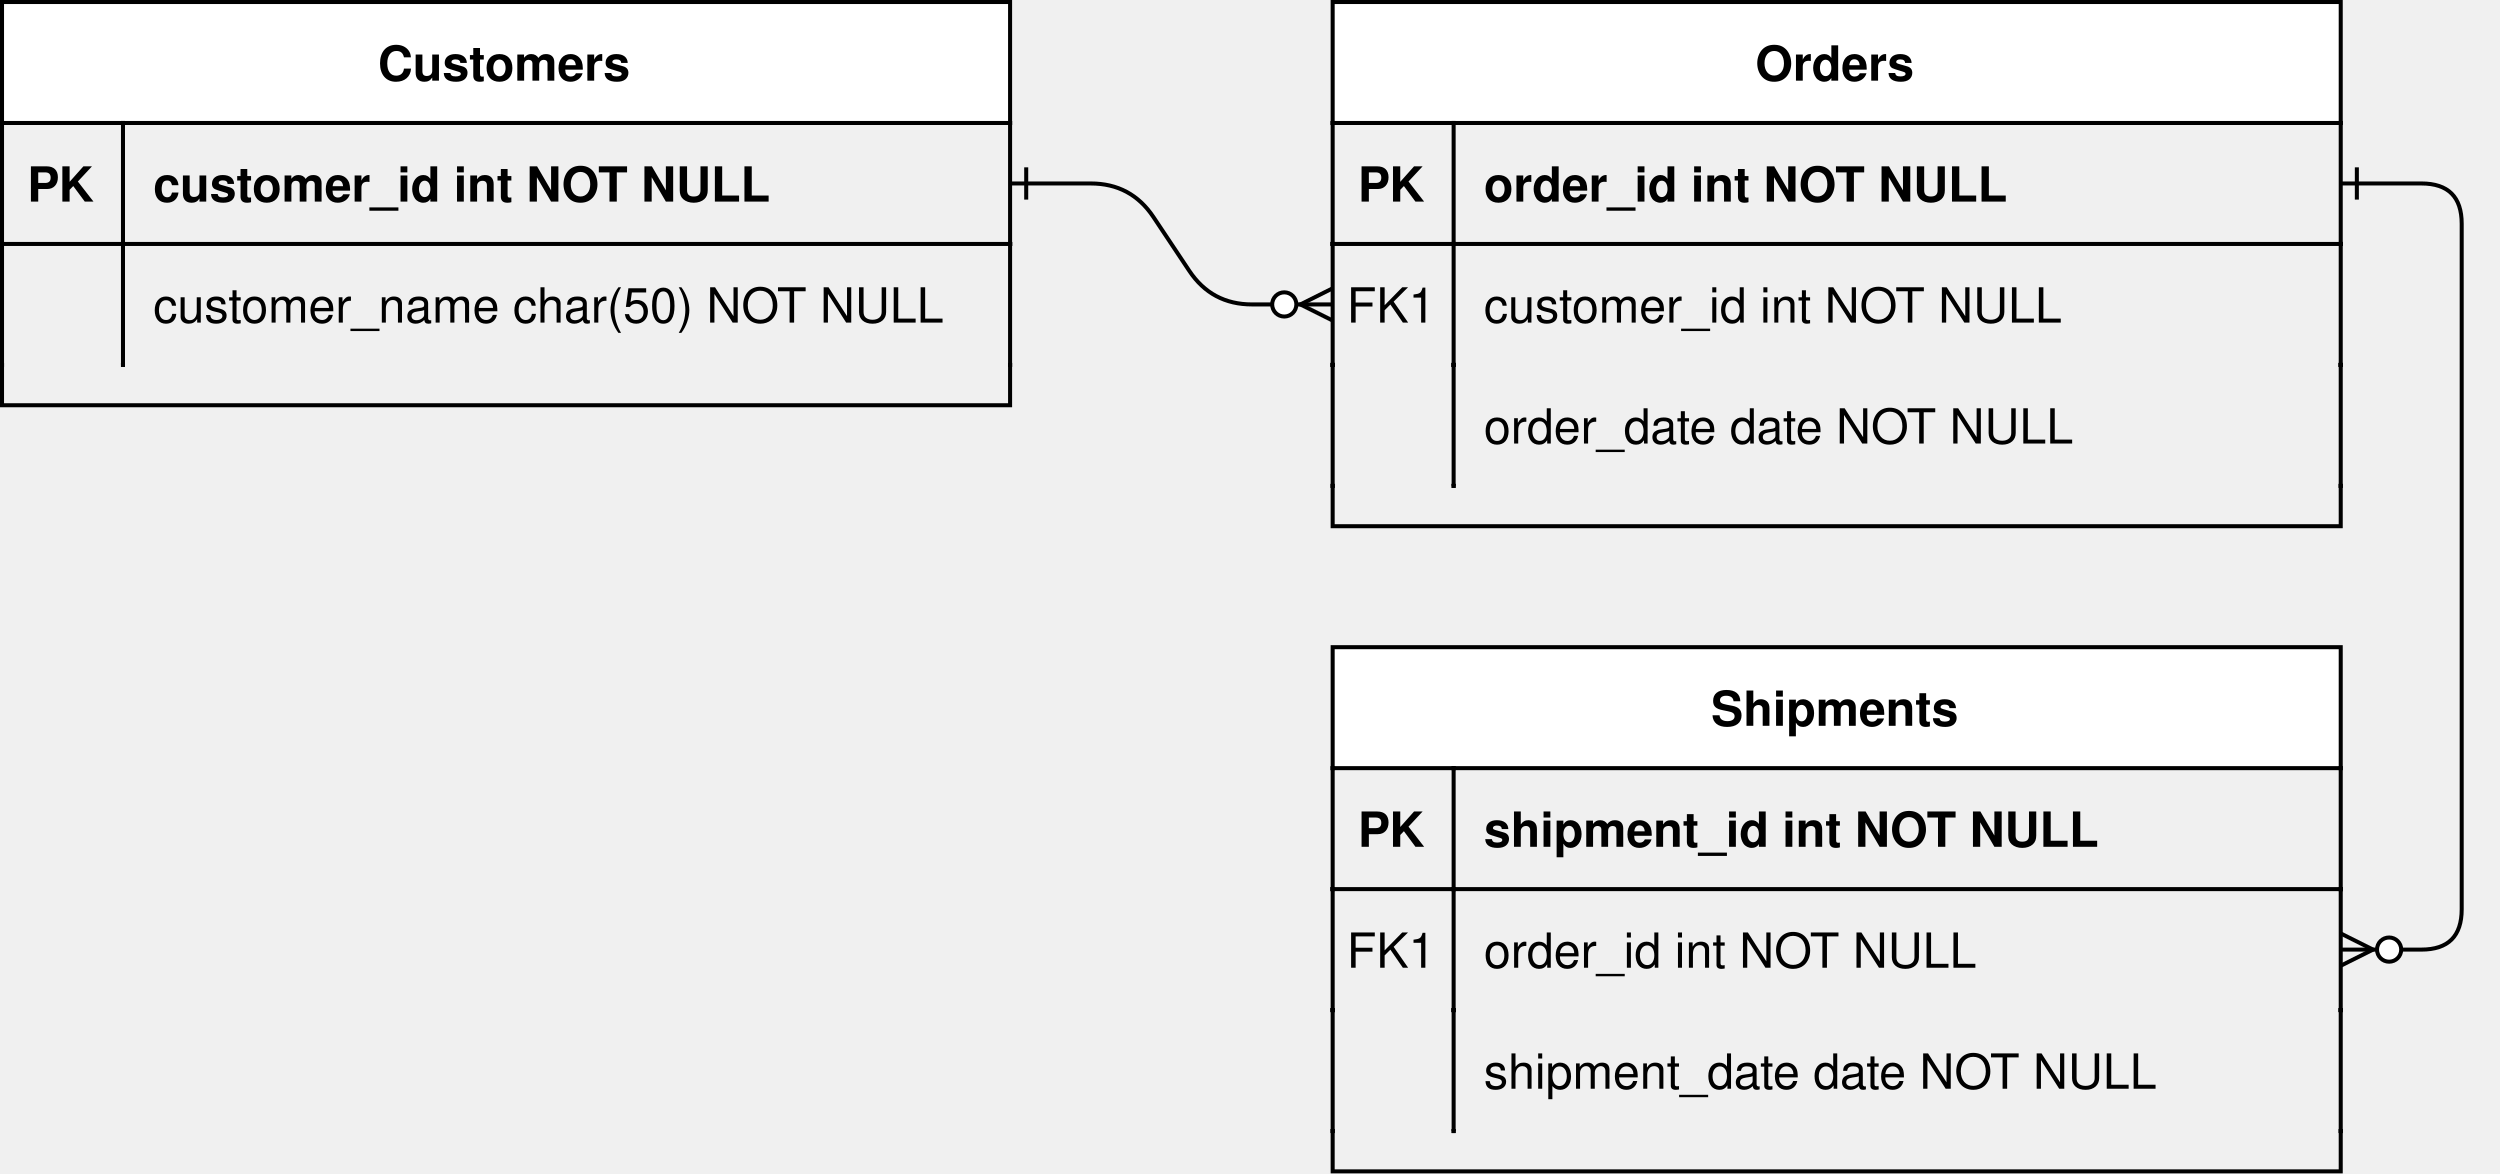
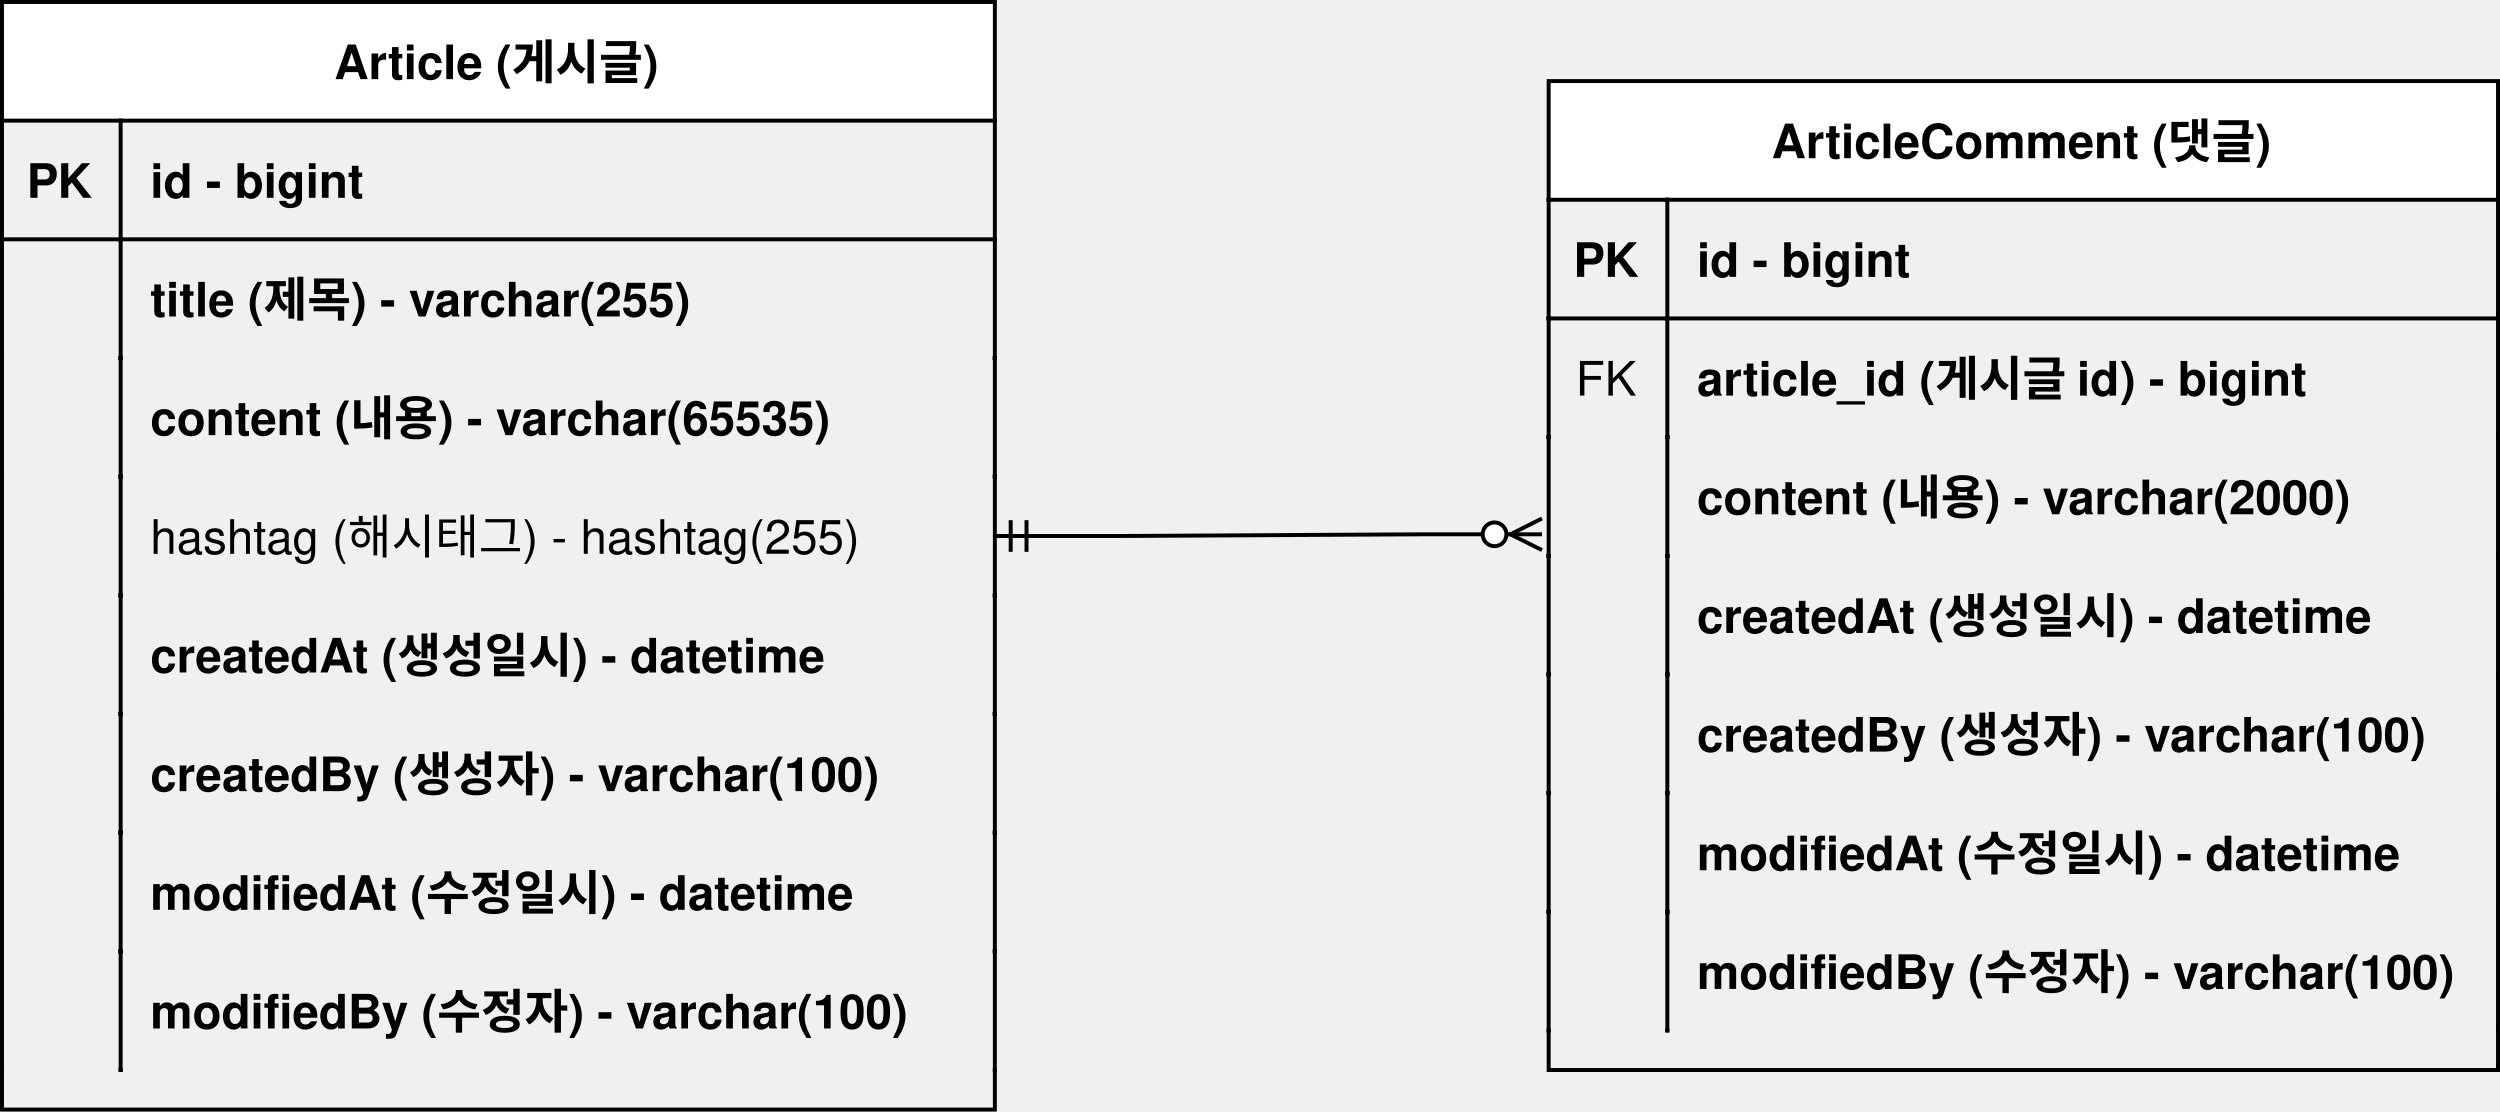
- <svg xmlns="http://www.w3.org/2000/svg" version="1.1" width="620px" height="291px" viewBox="-0.5 -0.5 620 291" content="&lt;mxfile host=&quot;app.diagrams.net&quot; modified=&quot;2022-07-12T05:02:58.111Z&quot; agent=&quot;5.0 (Macintosh; Intel Mac OS X 10_15_7) AppleWebKit/537.36 (KHTML, like Gecko) Chrome/103.0.0.0 Safari/537.36&quot; etag=&quot;s7NmW5RtBj1p_TYJFb6B&quot; version=&quot;20.0.4&quot; type=&quot;github&quot;&gt;&lt;diagram id=&quot;R2lEEEUBdFMjLlhIrx00&quot; name=&quot;Page-1&quot;&gt;7Vttb5s6GP01SHcfVoEJSfuxYckmLbmr2m77eOWCA9YIRsZ526+fDTaEOGlhd2m8JlLUwMMTg59zfGyfJpbrz9cfKcziKQlRYgE7XFvuBwsABwCXv4nIpowMbgZlIKI4lEl14AH/RDJoy+gChyhvJDJCEoazZjAgaYoC1ohBSsmqmTYjSfOuGYyQFngIYKJHv+OQxWX02rPr+CeEo1jd2bHllTlUyTKQxzAkq0YIrdmYpEw+4h2ic5iilPErU0h/IGp5o5gx0dNbC4z5ayayryJCogTBDOdXAZnzcJDzlPEMznEiyrzV0FA2xG/njizXp4Sw8mi+9lEisFIwlM80PnC1qgMV7bb4gP9+uZn8sFn6aeV+Y9NpdDd4ei9bWcJkIesra8M2quAo5PWXp/xWmG3uUQIZJumovjJEaXgr0OVJo/ufiJJHMoUp7/wwZ5Cy+hpJZfoY88dzPzgqRZ7b/FzvmnzOnCxogJ7pD+hJSkIaIfZMYl8CHjbYJiv3EZE5YnTDE1Y1xyomxdv8UkFaFGXZZCmUTIqqBqt73BFcEEsOTLcn21HDUlFSNVF2XX5qG+adhno7DfV3GypLozXED7Y6XocKFnVhFHhjlHJbMsoZGEapnt1kgnP9u5TqNxsCtveqlNIZ9YWGiOYar7iiZ+KQwaeCQQUJ5BTmChbwSYlBnHL9LVkSkCSBWY6L9DIS4yScwA1ZMNWQOhvO8BqF9+UMJnI5/ya8sVxSTMwFitXiMkxwlPLjgFNO3HFIUc6fZQJzJjMOknKJKEPrZ1mksPF2QFbDfYtlwNvHMtc+TKgGgl3hcl8WAAUU7zrDMLnnCwWYRgVmTUhEXUNKskc1+kQgE0RDdLRE5VRdFJ8PdZ8kRCCbloJQpBWd84b8xbvr21ee5fEH8Pm5U5/zl0inzCdpzijEBRyIA7VCAqwhI5m8T4Jm6jGoLKY4fiKM8Zn/EKzP0vplrCW2bktoj4ZsT0P27nMXbAnv6ywpVDvGYYjSckiKdSKs8d4D5d76VzXfBWN3ILbEw22NxxYA7mvW39PqT4QQ/sc/5APr1i5V+98vj+Lv18nEqpa6JsGjdLHMHeYZDHAaTcpP9nfw846B39o6OJ7Aa+LZP2el3L8q+zNK2T+1Ug40ZMefnS7gvtJYbAlAvzUAp5LGa63gwSLnfS7VEeyRRuOweFEX/zhYpujgzUUHj6ODN6fWQeUa/ia0ZqngTevyn0oFHd3PK1eIIWSIx+XbWchge7RMkUFH3zk/xDibF6J18To0rwNct5S343kdjr4lPqOpq8Pm2mm/OzPF7XD07fZbsjsq6ho8nekb5FwK4sXz6AqiMbOcvjc+I8nssNzsLpkntz0cfRv+V/seFVcN1kh981yZwmdle3TAyhQpBP9vd3yRQoOdD6BvxQ0cfC3rXxHVXB1U5d23VjxD96MDYsaooW5/+NLDv9gf1tZXOzp/1cM+GmQX+6PlcPz77A/wtu0PYL79AXT746V/ap6T99EBQWOmuIv3cSy9PLn3AXTvw8DB2Lb+5hsfQDc+KnVM4Vys9IMY0n88+93ZLPpNskD4af3jlvKr4PUvktzRLw==&lt;/diagram&gt;&lt;/mxfile&gt;" resource="https://app.diagrams.net/?libs=general;er#Hsolpinetree%2Fstudy-project-board%2Ffeature%252F%25238-domain%2Fdocument%2Fproject-board-erd.svg">
+ <svg xmlns="http://www.w3.org/2000/svg" version="1.1" width="632px" height="281px" viewBox="-0.5 -0.5 632 281" content="&lt;mxfile host=&quot;app.diagrams.net&quot; modified=&quot;2022-07-12T05:26:29.627Z&quot; agent=&quot;5.0 (Macintosh; Intel Mac OS X 10_15_7) AppleWebKit/537.36 (KHTML, like Gecko) Chrome/103.0.0.0 Safari/537.36&quot; etag=&quot;n5it1Goggj63SbZ_h7k4&quot; version=&quot;20.0.4&quot; type=&quot;github&quot;&gt;&lt;diagram id=&quot;R2lEEEUBdFMjLlhIrx00&quot; name=&quot;Page-1&quot;&gt;7V1tc6I6FP41mel+aIcXUfwoandnbju3t7v3ZT/dSSVi7iJxQmp1f/1NIBFtwGJR6wIzdgqHEMh5npyHHBIF9nC++kzhYnZPfBQCy/BXwB4ByzK7dp//E5Z1aum6vdQQUOzLQpnhK/6JpNGQ1mfso3inICMkZHixa5yQKEITtmODlJKX3WJTEu5edQEDpBm+TmCoW//GPpulVtcxMvsXhIOZurJpyCNzqApLQzyDPnnZMaEVuyURk7f4gOgcRihi/Mg9pD8QBc54xpho6QBYt/wzFaVvAkKCEMEFjm8mZM7Nk5gXuZ3COQ6Fm7cq8mRF/HL2GNhDSghLt+arIQoFVgqG9J5uC45u/EBFvSVOGF4v13c/DBZ9ebH/Yvf3wUPv6dqy02qWMHyWDh5Qhifc25ZxBcYD4FnAHYLxELge6A8Tiwtc45P0IVsrYLg7F2KTwSdh8mIGKZP8sQ1u4IxgEEe88fbITPbDEC5inBRPLTMc+ndwTZ6ZqkjteVO8Qv5jSh9RljPpjlcmdkXlAoiv8mbEYRjiIOLbE+4dcUWPopjfyx2MmSyh+0+6dIkoQ6stk/TnZ0TmiNE1L6KOmrIzrVUfkTx6yZhpObLa2RYrLVcWhJJqwabuDEG+IUE8BNCOBmghUrztDMPwkXdTGAUJaLuYCMf6lCy+QRogJg0LgoVLx0uUdpTE+zgMhyQkAtqIREgVS1rnePzD2zs0bhzg8BsY8n0z2+cfUZyyIYliRjlFxKUQR+oFCbQ8RhbyOiGaqtug0pti+4kwxvtdEa77mf822hJduyS49smwdTRsH347BF3CGzsNk5g3w76PorRXijgNM8RzwMxFYOP113C87otlEemURmQLAuXtsgjIyjK3HFwbDDn9I8iQR54jP9Zg3dxnBaS7GtK8vGVc878nHIgecnmwq5CblvXiBZzgKLhLz+y+4oVzEl6sinuqdWBP3c+TUtWdgyi9Jod745Thvvvh4d6thO2Zen1Z//dK+7/2wb2v4cowU0/cQzAwkgdtDwwGYND/JMP+EtLJDNIry3GKn71/keCfM3apSpo6R/7//vged3toOV0tuovbPzsBfBhdW23gz6VGaS0oDPz9Mwb+XGj1MfkFdvhS7i9mbq3Dfm6z9YG5SIik2aUrEe5dC3gdIQD9vLjfdRy7NpH/iLRpXODXkwANC/zbfDJOpgKm9dEyoOcALrD3v78/O82UAX3APoPxjMEglYER6DtSBmTCfQRcW2Xee8BzlTDI02oxICjXjQ+hUeNkoVqyoAaycDolcD5aCfSEwQV2+Pd3YbeZSqDeqG+PCCjil/QHTOWCROgfJRsdwPuOGByMgJe9j1Vi4PPTGJ6jC+TFucYHBSxqnBCYpkarVgmOpATuRyuBWS3td/FSYNb/nUB+u/Wcn9QCb71HC8agb7xOFJnGnsk59ZeBIgY1TwcaPRPopDqwmQz5cTpQLQt4+TrQaagO6Em/OfHxFO8MClzQd9WbYqcdFLyDR81Tg3ai0MnUoPPhavALzRR6Vy/uNVQN9MSfUoOtYYGuBu2woDSFGicE6rWmvuJjSObz7ekInEh27dZ7vMGd/YNHRz3373tH3MmJHZZzqtBvNTrbVxrXPV2hUNfzYkIeuCeTdQXlr7ne412INDT9l7MMr7brPY7Jiz3qbR6VJ6WqOwdR2qTeqcJ93nqP84Z7Pad3e4nhvgICDc3q5Szng+kz979JmN+30DqpWw3m6qEFVSYBH57Pq6kQtPm8UwlB3vqP8wpBzdN5VkPTeTkL/w5aAmIZzc7hFfGmccHfrrZCrA3+By77OGv0t6sN8S4++tsFb9PqHv1tfXjXTvc9Po2aJwbV1om1YnDgyo/zikG1Yd7li0G3oWKgD/Ha+b5HZVDzdKDaKrFWBw5c93FWHVAXq60O9JupAx19+kY737eKGhTwqHFq0LFaNTiRGuSu/jivGtT8G6JS8jZQDfTUXzvf97gUap4QlFgphvwAKZ9zt2K2fkQhZJhE4+xIikw6v9fkrfdmbB6CdMYfivyB+G5/vjt+/Iko+UbuYbQGclZwdmwOI//3hDZUtBj5khZohdk/qjK+/V3Ybxy5N1ptFRut1U7EPSNOujZuDKOnLOmprtlXhuzsZG/n9AdE+QNTMmN4K2YJfxTSTZpi8kwnaI/jpd+Z0sxCtXn7bejme+W3ubQx0gSr5e4d7yHsA0nmkGy6ghrcSHnrGK9ImrZUnpURVKuo09mtyFIZb1VR6gqtoreZznez30lIi2c/bmGP/wc=&lt;/diagram&gt;&lt;/mxfile&gt;" resource="https://app.diagrams.net/#Hsolpinetree%2Fstudy-project-board%2Ffeature%252F%25238-domain%2Fdocument%2Fproject-board-erd.svg">
  <defs>
-     <clipPath id="mx-clip-330-30-30-30-0">
-       <rect x="330" y="30" width="30" height="30" />
-     </clipPath>
-     <clipPath id="mx-clip-366-30-214-30-0">
-       <rect x="366" y="30" width="214" height="30" />
-     </clipPath>
-     <clipPath id="mx-clip-330-60-30-30-0">
-       <rect x="330" y="60" width="30" height="30" />
-     </clipPath>
-     <clipPath id="mx-clip-366-60-214-30-0">
-       <rect x="366" y="60" width="214" height="30" />
-     </clipPath>
-     <clipPath id="mx-clip-366-90-214-30-0">
-       <rect x="366" y="90" width="214" height="30" />
-     </clipPath>
-     <clipPath id="mx-clip-330-190-30-30-0">
-       <rect x="330" y="190" width="30" height="30" />
-     </clipPath>
-     <clipPath id="mx-clip-366-190-214-30-0">
-       <rect x="366" y="190" width="214" height="30" />
-     </clipPath>
-     <clipPath id="mx-clip-330-220-30-30-0">
-       <rect x="330" y="220" width="30" height="30" />
-     </clipPath>
-     <clipPath id="mx-clip-366-220-214-30-0">
-       <rect x="366" y="220" width="214" height="30" />
-     </clipPath>
-     <clipPath id="mx-clip-366-250-214-30-0">
-       <rect x="366" y="250" width="214" height="30" />
-     </clipPath>
    <clipPath id="mx-clip-0-30-30-30-0">
      <rect x="0" y="30" width="30" height="30" />
    </clipPath>
-     <clipPath id="mx-clip-36-30-214-30-0">
-       <rect x="36" y="30" width="214" height="30" />
+     <clipPath id="mx-clip-36-30-215-30-0">
+       <rect x="36" y="30" width="215" height="30" />
    </clipPath>
-     <clipPath id="mx-clip-36-60-214-30-0">
-       <rect x="36" y="60" width="214" height="30" />
+     <clipPath id="mx-clip-36-60-215-30-0">
+       <rect x="36" y="60" width="215" height="30" />
+     </clipPath>
+     <clipPath id="mx-clip-36-90-215-30-0">
+       <rect x="36" y="90" width="215" height="30" />
+     </clipPath>
+     <clipPath id="mx-clip-36-120-215-30-0">
+       <rect x="36" y="120" width="215" height="30" />
+     </clipPath>
+     <clipPath id="mx-clip-36-150-215-30-0">
+       <rect x="36" y="150" width="215" height="30" />
+     </clipPath>
+     <clipPath id="mx-clip-36-180-215-30-0">
+       <rect x="36" y="180" width="215" height="30" />
+     </clipPath>
+     <clipPath id="mx-clip-36-210-215-30-0">
+       <rect x="36" y="210" width="215" height="30" />
+     </clipPath>
+     <clipPath id="mx-clip-36-240-215-30-0">
+       <rect x="36" y="240" width="215" height="30" />
+     </clipPath>
+     <clipPath id="mx-clip-391-50-30-30-0">
+       <rect x="391" y="50" width="30" height="30" />
+     </clipPath>
+     <clipPath id="mx-clip-427-50-204-30-0">
+       <rect x="427" y="50" width="204" height="30" />
+     </clipPath>
+     <clipPath id="mx-clip-391-80-30-30-0">
+       <rect x="391" y="80" width="30" height="30" />
+     </clipPath>
+     <clipPath id="mx-clip-427-80-204-30-0">
+       <rect x="427" y="80" width="204" height="30" />
+     </clipPath>
+     <clipPath id="mx-clip-427-110-204-30-0">
+       <rect x="427" y="110" width="204" height="30" />
+     </clipPath>
+     <clipPath id="mx-clip-427-140-204-30-0">
+       <rect x="427" y="140" width="204" height="30" />
+     </clipPath>
+     <clipPath id="mx-clip-427-170-204-30-0">
+       <rect x="427" y="170" width="204" height="30" />
+     </clipPath>
+     <clipPath id="mx-clip-427-200-204-30-0">
+       <rect x="427" y="200" width="204" height="30" />
+     </clipPath>
+     <clipPath id="mx-clip-427-230-204-30-0">
+       <rect x="427" y="230" width="204" height="30" />
    </clipPath>
  </defs>
  <g>
-     <path d="M 250 45 L 270 45 Q 280 45 285.55 53.32 L 294.45 66.68 Q 300 75 310 75 L 330 75" fill="none" stroke="rgb(0, 0, 0)" stroke-miterlimit="10" pointer-events="stroke" />
-     <path d="M 254 41 L 254 49" fill="none" stroke="rgb(0, 0, 0)" stroke-miterlimit="10" pointer-events="all" />
-     <ellipse cx="318" cy="75" rx="3" ry="3" fill="#ffffff" stroke="rgb(0, 0, 0)" pointer-events="all" />
-     <path d="M 330 71 L 322 75 L 330 79" fill="none" stroke="rgb(0, 0, 0)" stroke-miterlimit="10" pointer-events="all" />
-     <path d="M 580 45 L 600 45 Q 610 45 610 55 L 610 225 Q 610 235 600 235 L 580 235" fill="none" stroke="rgb(0, 0, 0)" stroke-miterlimit="10" pointer-events="stroke" />
-     <path d="M 584 41 L 584 49" fill="none" stroke="rgb(0, 0, 0)" stroke-miterlimit="10" pointer-events="all" />
-     <ellipse cx="592" cy="235" rx="3" ry="3" fill="#ffffff" stroke="rgb(0, 0, 0)" pointer-events="all" />
-     <path d="M 580 239 L 588 235 L 580 231" fill="none" stroke="rgb(0, 0, 0)" stroke-miterlimit="10" pointer-events="all" />
-     <path d="M 330 30 L 330 0 L 580 0 L 580 30" fill="rgb(255, 255, 255)" stroke="rgb(0, 0, 0)" stroke-miterlimit="10" pointer-events="all" />
-     <path d="M 330 30 L 330 130 L 580 130 L 580 30" fill="none" stroke="rgb(0, 0, 0)" stroke-miterlimit="10" pointer-events="none" />
-     <path d="M 330 30 L 580 30" fill="none" stroke="rgb(0, 0, 0)" stroke-miterlimit="10" pointer-events="none" />
-     <path d="M 360 30 L 360 60 L 360 90 L 360 120" fill="none" stroke="rgb(0, 0, 0)" stroke-miterlimit="10" pointer-events="none" />
+     <path d="M 0 30 L 0 0 L 251 0 L 251 30" fill="rgb(255, 255, 255)" stroke="rgb(0, 0, 0)" stroke-miterlimit="10" pointer-events="all" />
+     <path d="M 0 30 L 0 280 L 251 280 L 251 30" fill="none" stroke="rgb(0, 0, 0)" stroke-miterlimit="10" pointer-events="none" />
+     <path d="M 0 30 L 251 30" fill="none" stroke="rgb(0, 0, 0)" stroke-miterlimit="10" pointer-events="none" />
+     <path d="M 30 30 L 30 60 L 30 90 L 30 120 L 30 150 L 30 180 L 30 210 L 30 240 L 30 270" fill="none" stroke="rgb(0, 0, 0)" stroke-miterlimit="10" pointer-events="none" />
    <g fill="rgb(0, 0, 0)" font-family="Helvetica" font-weight="bold" pointer-events="none" text-anchor="middle" font-size="12px">
-       <text x="454.5" y="19.5">Orders</text>
+       <text x="125" y="19.5">Article (게시글)</text>
    </g>
-     <path d="M 330 30 M 580 30 M 580 60 L 330 60" fill="none" stroke="rgb(0, 0, 0)" stroke-linecap="square" stroke-miterlimit="10" pointer-events="none" />
-     <path d="M 330 30 M 360 30 M 360 60 M 330 60" fill="none" stroke="rgb(0, 0, 0)" stroke-linecap="square" stroke-miterlimit="10" pointer-events="none" />
-     <g fill="rgb(0, 0, 0)" font-family="Helvetica" font-weight="bold" pointer-events="none" clip-path="url(#mx-clip-330-30-30-30-0)" text-anchor="middle" font-size="12px">
-       <text x="344.5" y="49.5">PK</text>
-     </g>
-     <path d="M 360 30 M 580 30 M 580 60 M 360 60" fill="none" stroke="rgb(0, 0, 0)" stroke-linecap="square" stroke-miterlimit="10" pointer-events="none" />
-     <g fill="rgb(0, 0, 0)" font-family="Helvetica" font-weight="bold" text-decoration="underline" pointer-events="none" clip-path="url(#mx-clip-366-30-214-30-0)" font-size="12px">
-       <text x="367.5" y="49.5">order_id int NOT NULL </text>
-     </g>
-     <path d="M 330 60 M 580 60 M 580 90 M 330 90" fill="none" stroke="rgb(0, 0, 0)" stroke-linecap="square" stroke-miterlimit="10" pointer-events="none" />
-     <path d="M 330 60 M 360 60 M 360 90 M 330 90" fill="none" stroke="rgb(0, 0, 0)" stroke-linecap="square" stroke-miterlimit="10" pointer-events="none" />
-     <g fill="rgb(0, 0, 0)" font-family="Helvetica" pointer-events="none" clip-path="url(#mx-clip-330-60-30-30-0)" text-anchor="middle" font-size="12px">
-       <text x="344.5" y="79.5">FK1</text>
-     </g>
-     <path d="M 360 60 M 580 60 M 580 90 M 360 90" fill="none" stroke="rgb(0, 0, 0)" stroke-linecap="square" stroke-miterlimit="10" pointer-events="none" />
-     <g fill="rgb(0, 0, 0)" font-family="Helvetica" pointer-events="none" clip-path="url(#mx-clip-366-60-214-30-0)" font-size="12px">
-       <text x="367.5" y="79.5">customer_id int NOT NULL</text>
-     </g>
-     <path d="M 330 90 M 580 90 M 580 120 M 330 120" fill="none" stroke="rgb(0, 0, 0)" stroke-linecap="square" stroke-miterlimit="10" pointer-events="none" />
-     <path d="M 330 90 M 360 90 M 360 120 M 330 120" fill="none" stroke="rgb(0, 0, 0)" stroke-linecap="square" stroke-miterlimit="10" pointer-events="none" />
-     <path d="M 360 90 M 580 90 M 580 120 M 360 120" fill="none" stroke="rgb(0, 0, 0)" stroke-linecap="square" stroke-miterlimit="10" pointer-events="none" />
-     <g fill="rgb(0, 0, 0)" font-family="Helvetica" pointer-events="none" clip-path="url(#mx-clip-366-90-214-30-0)" font-size="12px">
-       <text x="367.5" y="109.5">order_date date NOT NULL</text>
-     </g>
-     <path d="M 330 190 L 330 160 L 580 160 L 580 190" fill="rgb(255, 255, 255)" stroke="rgb(0, 0, 0)" stroke-miterlimit="10" pointer-events="none" />
-     <path d="M 330 190 L 330 290 L 580 290 L 580 190" fill="none" stroke="rgb(0, 0, 0)" stroke-miterlimit="10" pointer-events="none" />
-     <path d="M 330 190 L 580 190" fill="none" stroke="rgb(0, 0, 0)" stroke-miterlimit="10" pointer-events="none" />
-     <path d="M 360 190 L 360 220 L 360 250 L 360 280" fill="none" stroke="rgb(0, 0, 0)" stroke-miterlimit="10" pointer-events="none" />
-     <g fill="rgb(0, 0, 0)" font-family="Helvetica" font-weight="bold" pointer-events="none" text-anchor="middle" font-size="12px">
-       <text x="454.5" y="179.5">Shipments</text>
-     </g>
-     <path d="M 330 190 M 580 190 M 580 220 L 330 220" fill="none" stroke="rgb(0, 0, 0)" stroke-linecap="square" stroke-miterlimit="10" pointer-events="none" />
-     <path d="M 330 190 M 360 190 M 360 220 M 330 220" fill="none" stroke="rgb(0, 0, 0)" stroke-linecap="square" stroke-miterlimit="10" pointer-events="none" />
-     <g fill="rgb(0, 0, 0)" font-family="Helvetica" font-weight="bold" pointer-events="none" clip-path="url(#mx-clip-330-190-30-30-0)" text-anchor="middle" font-size="12px">
-       <text x="344.5" y="209.5">PK</text>
-     </g>
-     <path d="M 360 190 M 580 190 M 580 220 M 360 220" fill="none" stroke="rgb(0, 0, 0)" stroke-linecap="square" stroke-miterlimit="10" pointer-events="none" />
-     <g fill="rgb(0, 0, 0)" font-family="Helvetica" font-weight="bold" text-decoration="underline" pointer-events="none" clip-path="url(#mx-clip-366-190-214-30-0)" font-size="12px">
-       <text x="367.5" y="209.5">shipment_id int NOT NULL </text>
-     </g>
-     <path d="M 330 220 M 580 220 M 580 250 M 330 250" fill="none" stroke="rgb(0, 0, 0)" stroke-linecap="square" stroke-miterlimit="10" pointer-events="none" />
-     <path d="M 330 220 M 360 220 M 360 250 M 330 250" fill="none" stroke="rgb(0, 0, 0)" stroke-linecap="square" stroke-miterlimit="10" pointer-events="none" />
-     <g fill="rgb(0, 0, 0)" font-family="Helvetica" pointer-events="none" clip-path="url(#mx-clip-330-220-30-30-0)" text-anchor="middle" font-size="12px">
-       <text x="344.5" y="239.5">FK1</text>
-     </g>
-     <path d="M 360 220 M 580 220 M 580 250 M 360 250" fill="none" stroke="rgb(0, 0, 0)" stroke-linecap="square" stroke-miterlimit="10" pointer-events="none" />
-     <g fill="rgb(0, 0, 0)" font-family="Helvetica" pointer-events="none" clip-path="url(#mx-clip-366-220-214-30-0)" font-size="12px">
-       <text x="367.5" y="239.5">order_id int NOT NULL</text>
-     </g>
-     <path d="M 330 250 M 580 250 M 580 280 M 330 280" fill="none" stroke="rgb(0, 0, 0)" stroke-linecap="square" stroke-miterlimit="10" pointer-events="none" />
-     <path d="M 330 250 M 360 250 M 360 280 M 330 280" fill="none" stroke="rgb(0, 0, 0)" stroke-linecap="square" stroke-miterlimit="10" pointer-events="none" />
-     <path d="M 360 250 M 580 250 M 580 280 M 360 280" fill="none" stroke="rgb(0, 0, 0)" stroke-linecap="square" stroke-miterlimit="10" pointer-events="none" />
-     <g fill="rgb(0, 0, 0)" font-family="Helvetica" pointer-events="none" clip-path="url(#mx-clip-366-250-214-30-0)" font-size="12px">
-       <text x="367.5" y="269.5">shipment_date date NOT NULL</text>
-     </g>
-     <path d="M 0 30 L 0 0 L 250 0 L 250 30" fill="rgb(255, 255, 255)" stroke="rgb(0, 0, 0)" stroke-miterlimit="10" pointer-events="none" />
-     <path d="M 0 30 L 0 100 L 250 100 L 250 30" fill="none" stroke="rgb(0, 0, 0)" stroke-miterlimit="10" pointer-events="none" />
-     <path d="M 0 30 L 250 30" fill="none" stroke="rgb(0, 0, 0)" stroke-miterlimit="10" pointer-events="none" />
-     <path d="M 30 30 L 30 60 L 30 90" fill="none" stroke="rgb(0, 0, 0)" stroke-miterlimit="10" pointer-events="none" />
-     <g fill="rgb(0, 0, 0)" font-family="Helvetica" font-weight="bold" pointer-events="none" text-anchor="middle" font-size="12px">
-       <text x="124.5" y="19.5">Customers</text>
-     </g>
-     <path d="M 0 30 M 250 30 M 250 60 L 0 60" fill="none" stroke="rgb(0, 0, 0)" stroke-linecap="square" stroke-miterlimit="10" pointer-events="none" />
+     <path d="M 0 30 M 251 30 M 251 60 L 0 60" fill="none" stroke="rgb(0, 0, 0)" stroke-linecap="square" stroke-miterlimit="10" pointer-events="none" />
    <path d="M 0 30 M 30 30 M 30 60 M 0 60" fill="none" stroke="rgb(0, 0, 0)" stroke-linecap="square" stroke-miterlimit="10" pointer-events="none" />
    <g fill="rgb(0, 0, 0)" font-family="Helvetica" font-weight="bold" pointer-events="none" clip-path="url(#mx-clip-0-30-30-30-0)" text-anchor="middle" font-size="12px">
      <text x="14.5" y="49.5">PK</text>
    </g>
-     <path d="M 30 30 M 250 30 M 250 60 M 30 60" fill="none" stroke="rgb(0, 0, 0)" stroke-linecap="square" stroke-miterlimit="10" pointer-events="none" />
-     <g fill="rgb(0, 0, 0)" font-family="Helvetica" font-weight="bold" text-decoration="underline" pointer-events="none" clip-path="url(#mx-clip-36-30-214-30-0)" font-size="12px">
-       <text x="37.5" y="49.5">customer_id int NOT NULL </text>
+     <path d="M 30 30 M 251 30 M 251 60 M 30 60" fill="none" stroke="rgb(0, 0, 0)" stroke-linecap="square" stroke-miterlimit="10" pointer-events="none" />
+     <g fill="rgb(0, 0, 0)" font-family="Helvetica" font-weight="bold" text-decoration="underline" pointer-events="none" clip-path="url(#mx-clip-36-30-215-30-0)" font-size="12px">
+       <text x="37.5" y="49.5">id - bigint</text>
    </g>
-     <path d="M 0 60 M 250 60 M 250 90 M 0 90" fill="none" stroke="rgb(0, 0, 0)" stroke-linecap="square" stroke-miterlimit="10" pointer-events="none" />
+     <path d="M 0 60 M 251 60 M 251 90 M 0 90" fill="none" stroke="rgb(0, 0, 0)" stroke-linecap="square" stroke-miterlimit="10" pointer-events="none" />
    <path d="M 0 60 M 30 60 M 30 90 M 0 90" fill="none" stroke="rgb(0, 0, 0)" stroke-linecap="square" stroke-miterlimit="10" pointer-events="none" />
-     <path d="M 30 60 M 250 60 M 250 90 M 30 90" fill="none" stroke="rgb(0, 0, 0)" stroke-linecap="square" stroke-miterlimit="10" pointer-events="none" />
-     <g fill="rgb(0, 0, 0)" font-family="Helvetica" pointer-events="none" clip-path="url(#mx-clip-36-60-214-30-0)" font-size="12px">
-       <text x="37.5" y="79.5">customer_name char(50) NOT NULL</text>
+     <path d="M 30 60 M 251 60 M 251 90 M 30 90" fill="none" stroke="rgb(0, 0, 0)" stroke-linecap="square" stroke-miterlimit="10" pointer-events="none" />
+     <g fill="rgb(0, 0, 0)" font-family="Helvetica" font-weight="bold" pointer-events="none" clip-path="url(#mx-clip-36-60-215-30-0)" font-size="12px">
+       <text x="37.5" y="79.5">title (제목) - varchar(255)</text>
    </g>
+     <path d="M 0 90 M 251 90 M 251 120 M 0 120" fill="none" stroke="rgb(0, 0, 0)" stroke-linecap="square" stroke-miterlimit="10" pointer-events="none" />
+     <path d="M 0 90 M 30 90 M 30 120 M 0 120" fill="none" stroke="rgb(0, 0, 0)" stroke-linecap="square" stroke-miterlimit="10" pointer-events="none" />
+     <path d="M 30 90 M 251 90 M 251 120 M 30 120" fill="none" stroke="rgb(0, 0, 0)" stroke-linecap="square" stroke-miterlimit="10" pointer-events="none" />
+     <g fill="rgb(0, 0, 0)" font-family="Helvetica" font-weight="bold" pointer-events="none" clip-path="url(#mx-clip-36-90-215-30-0)" font-size="12px">
+       <text x="37.5" y="109.5">content (내용) - varchar(65535)</text>
+     </g>
+     <path d="M 0 120 M 251 120 M 251 150 M 0 150" fill="none" stroke="rgb(0, 0, 0)" stroke-linecap="square" stroke-miterlimit="10" pointer-events="none" />
+     <path d="M 0 120 M 30 120 M 30 150 M 0 150" fill="none" stroke="rgb(0, 0, 0)" stroke-linecap="square" stroke-miterlimit="10" pointer-events="none" />
+     <path d="M 30 120 M 251 120 M 251 150 M 30 150" fill="none" stroke="rgb(0, 0, 0)" stroke-linecap="square" stroke-miterlimit="10" pointer-events="none" />
+     <g fill="rgb(0, 0, 0)" font-family="Helvetica" pointer-events="none" clip-path="url(#mx-clip-36-120-215-30-0)" font-size="12px">
+       <text x="37.5" y="139.5">hashtag (해시태그) - hashtag(255)</text>
+     </g>
+     <path d="M 0 150 M 251 150 M 251 180 M 0 180" fill="none" stroke="rgb(0, 0, 0)" stroke-linecap="square" stroke-miterlimit="10" pointer-events="none" />
+     <path d="M 0 150 M 30 150 M 30 180 M 0 180" fill="none" stroke="rgb(0, 0, 0)" stroke-linecap="square" stroke-miterlimit="10" pointer-events="none" />
+     <path d="M 30 150 M 251 150 M 251 180 M 30 180" fill="none" stroke="rgb(0, 0, 0)" stroke-linecap="square" stroke-miterlimit="10" pointer-events="none" />
+     <g fill="rgb(0, 0, 0)" font-family="Helvetica" font-weight="bold" pointer-events="none" clip-path="url(#mx-clip-36-150-215-30-0)" font-size="12px">
+       <text x="37.5" y="169.5">createdAt (생성일시) - datetime</text>
+     </g>
+     <path d="M 0 180 M 251 180 M 251 210 M 0 210" fill="none" stroke="rgb(0, 0, 0)" stroke-linecap="square" stroke-miterlimit="10" pointer-events="none" />
+     <path d="M 0 180 M 30 180 M 30 210 M 0 210" fill="none" stroke="rgb(0, 0, 0)" stroke-linecap="square" stroke-miterlimit="10" pointer-events="none" />
+     <path d="M 30 180 M 251 180 M 251 210 M 30 210" fill="none" stroke="rgb(0, 0, 0)" stroke-linecap="square" stroke-miterlimit="10" pointer-events="none" />
+     <g fill="rgb(0, 0, 0)" font-family="Helvetica" font-weight="bold" pointer-events="none" clip-path="url(#mx-clip-36-180-215-30-0)" font-size="12px">
+       <text x="37.5" y="199.5">createdBy (생성자) - varchar(100)</text>
+     </g>
+     <path d="M 0 210 M 251 210 M 251 240 M 0 240" fill="none" stroke="rgb(0, 0, 0)" stroke-linecap="square" stroke-miterlimit="10" pointer-events="none" />
+     <path d="M 0 210 M 30 210 M 30 240 M 0 240" fill="none" stroke="rgb(0, 0, 0)" stroke-linecap="square" stroke-miterlimit="10" pointer-events="none" />
+     <path d="M 30 210 M 251 210 M 251 240 M 30 240" fill="none" stroke="rgb(0, 0, 0)" stroke-linecap="square" stroke-miterlimit="10" pointer-events="none" />
+     <g fill="rgb(0, 0, 0)" font-family="Helvetica" font-weight="bold" pointer-events="none" clip-path="url(#mx-clip-36-210-215-30-0)" font-size="12px">
+       <text x="37.5" y="229.5">modifiedAt (수정일시) - datetime</text>
+     </g>
+     <path d="M 0 240 M 251 240 M 251 270 M 0 270" fill="none" stroke="rgb(0, 0, 0)" stroke-linecap="square" stroke-miterlimit="10" pointer-events="none" />
+     <path d="M 0 240 M 30 240 M 30 270 M 0 270" fill="none" stroke="rgb(0, 0, 0)" stroke-linecap="square" stroke-miterlimit="10" pointer-events="none" />
+     <path d="M 30 240 M 251 240 M 251 270 M 30 270" fill="none" stroke="rgb(0, 0, 0)" stroke-linecap="square" stroke-miterlimit="10" pointer-events="none" />
+     <g fill="rgb(0, 0, 0)" font-family="Helvetica" font-weight="bold" pointer-events="none" clip-path="url(#mx-clip-36-240-215-30-0)" font-size="12px">
+       <text x="37.5" y="259.5">modifiedBy (수정자) - varchar(100)</text>
+     </g>
+     <path d="M 391 50 L 391 20 L 631 20 L 631 50" fill="rgb(255, 255, 255)" stroke="rgb(0, 0, 0)" stroke-miterlimit="10" pointer-events="none" />
+     <path d="M 391 50 L 391 270 L 631 270 L 631 50" fill="none" stroke="rgb(0, 0, 0)" stroke-miterlimit="10" pointer-events="none" />
+     <path d="M 391 50 L 631 50" fill="none" stroke="rgb(0, 0, 0)" stroke-miterlimit="10" pointer-events="none" />
+     <path d="M 421 50 L 421 80 L 421 110 L 421 140 L 421 170 L 421 200 L 421 230 L 421 260" fill="none" stroke="rgb(0, 0, 0)" stroke-miterlimit="10" pointer-events="none" />
+     <g fill="rgb(0, 0, 0)" font-family="Helvetica" font-weight="bold" pointer-events="none" text-anchor="middle" font-size="12px">
+       <text x="510.5" y="39.5">ArticleComment (댓글)</text>
+     </g>
+     <path d="M 391 50 M 631 50 M 631 80 L 391 80" fill="none" stroke="rgb(0, 0, 0)" stroke-linecap="square" stroke-miterlimit="10" pointer-events="none" />
+     <path d="M 391 50 M 421 50 M 421 80 M 391 80" fill="none" stroke="rgb(0, 0, 0)" stroke-linecap="square" stroke-miterlimit="10" pointer-events="none" />
+     <g fill="rgb(0, 0, 0)" font-family="Helvetica" font-weight="bold" pointer-events="none" clip-path="url(#mx-clip-391-50-30-30-0)" text-anchor="middle" font-size="12px">
+       <text x="405.5" y="69.5">PK</text>
+     </g>
+     <path d="M 421 50 M 631 50 M 631 80 M 421 80" fill="none" stroke="rgb(0, 0, 0)" stroke-linecap="square" stroke-miterlimit="10" pointer-events="none" />
+     <g fill="rgb(0, 0, 0)" font-family="Helvetica" font-weight="bold" text-decoration="underline" pointer-events="none" clip-path="url(#mx-clip-427-50-204-30-0)" font-size="12px">
+       <text x="428.5" y="69.5">id - bigint</text>
+     </g>
+     <path d="M 391 80 M 631 80 M 631 110 M 391 110" fill="none" stroke="rgb(0, 0, 0)" stroke-linecap="square" stroke-miterlimit="10" pointer-events="none" />
+     <path d="M 391 80 M 421 80 M 421 110 M 391 110" fill="none" stroke="rgb(0, 0, 0)" stroke-linecap="square" stroke-miterlimit="10" pointer-events="none" />
+     <g fill="rgb(0, 0, 0)" font-family="Helvetica" pointer-events="none" clip-path="url(#mx-clip-391-80-30-30-0)" text-anchor="middle" font-size="12px">
+       <text x="405.5" y="99.5">FK</text>
+     </g>
+     <path d="M 421 80 M 631 80 M 631 110 M 421 110" fill="none" stroke="rgb(0, 0, 0)" stroke-linecap="square" stroke-miterlimit="10" pointer-events="none" />
+     <g fill="rgb(0, 0, 0)" font-family="Helvetica" font-weight="bold" pointer-events="none" clip-path="url(#mx-clip-427-80-204-30-0)" font-size="12px">
+       <text x="428.5" y="99.5">article_id (게시글 id) - bigint</text>
+     </g>
+     <path d="M 391 110 M 631 110 M 631 140 M 391 140" fill="none" stroke="rgb(0, 0, 0)" stroke-linecap="square" stroke-miterlimit="10" pointer-events="none" />
+     <path d="M 391 110 M 421 110 M 421 140 M 391 140" fill="none" stroke="rgb(0, 0, 0)" stroke-linecap="square" stroke-miterlimit="10" pointer-events="none" />
+     <path d="M 421 110 M 631 110 M 631 140 M 421 140" fill="none" stroke="rgb(0, 0, 0)" stroke-linecap="square" stroke-miterlimit="10" pointer-events="none" />
+     <g fill="rgb(0, 0, 0)" font-family="Helvetica" font-weight="bold" pointer-events="none" clip-path="url(#mx-clip-427-110-204-30-0)" font-size="12px">
+       <text x="428.5" y="129.5">content (내용) - varchar(2000)</text>
+     </g>
+     <path d="M 391 140 M 631 140 M 631 170 M 391 170" fill="none" stroke="rgb(0, 0, 0)" stroke-linecap="square" stroke-miterlimit="10" pointer-events="none" />
+     <path d="M 391 140 M 421 140 M 421 170 M 391 170" fill="none" stroke="rgb(0, 0, 0)" stroke-linecap="square" stroke-miterlimit="10" pointer-events="none" />
+     <path d="M 421 140 M 631 140 M 631 170 M 421 170" fill="none" stroke="rgb(0, 0, 0)" stroke-linecap="square" stroke-miterlimit="10" pointer-events="none" />
+     <g fill="rgb(0, 0, 0)" font-family="Helvetica" font-weight="bold" pointer-events="none" clip-path="url(#mx-clip-427-140-204-30-0)" font-size="12px">
+       <text x="428.5" y="159.5">createdAt (생성일시) - datetime</text>
+     </g>
+     <path d="M 391 170 M 631 170 M 631 200 M 391 200" fill="none" stroke="rgb(0, 0, 0)" stroke-linecap="square" stroke-miterlimit="10" pointer-events="none" />
+     <path d="M 391 170 M 421 170 M 421 200 M 391 200" fill="none" stroke="rgb(0, 0, 0)" stroke-linecap="square" stroke-miterlimit="10" pointer-events="none" />
+     <path d="M 421 170 M 631 170 M 631 200 M 421 200" fill="none" stroke="rgb(0, 0, 0)" stroke-linecap="square" stroke-miterlimit="10" pointer-events="none" />
+     <g fill="rgb(0, 0, 0)" font-family="Helvetica" font-weight="bold" pointer-events="none" clip-path="url(#mx-clip-427-170-204-30-0)" font-size="12px">
+       <text x="428.5" y="189.5">createdBy (생성자) - varchar(100)</text>
+     </g>
+     <path d="M 391 200 M 631 200 M 631 230 M 391 230" fill="none" stroke="rgb(0, 0, 0)" stroke-linecap="square" stroke-miterlimit="10" pointer-events="none" />
+     <path d="M 391 200 M 421 200 M 421 230 M 391 230" fill="none" stroke="rgb(0, 0, 0)" stroke-linecap="square" stroke-miterlimit="10" pointer-events="none" />
+     <path d="M 421 200 M 631 200 M 631 230 M 421 230" fill="none" stroke="rgb(0, 0, 0)" stroke-linecap="square" stroke-miterlimit="10" pointer-events="none" />
+     <g fill="rgb(0, 0, 0)" font-family="Helvetica" font-weight="bold" pointer-events="none" clip-path="url(#mx-clip-427-200-204-30-0)" font-size="12px">
+       <text x="428.5" y="219.5">modifiedAt (수정일시) - datetime</text>
+     </g>
+     <path d="M 391 230 M 631 230 M 631 260 M 391 260" fill="none" stroke="rgb(0, 0, 0)" stroke-linecap="square" stroke-miterlimit="10" pointer-events="none" />
+     <path d="M 391 230 M 421 230 M 421 260 M 391 260" fill="none" stroke="rgb(0, 0, 0)" stroke-linecap="square" stroke-miterlimit="10" pointer-events="none" />
+     <path d="M 421 230 M 631 230 M 631 260 M 421 260" fill="none" stroke="rgb(0, 0, 0)" stroke-linecap="square" stroke-miterlimit="10" pointer-events="none" />
+     <g fill="rgb(0, 0, 0)" font-family="Helvetica" font-weight="bold" pointer-events="none" clip-path="url(#mx-clip-427-230-204-30-0)" font-size="12px">
+       <text x="428.5" y="249.5">modifiedBy (수정자) - varchar(100)</text>
+     </g>
+     <path d="M 251 135 L 281 135 L 359.32 134.57 L 389.32 134.57" fill="none" stroke="rgb(0, 0, 0)" stroke-miterlimit="10" pointer-events="none" />
+     <path d="M 255 131 L 255 139 M 259 131 L 259 139" fill="none" stroke="rgb(0, 0, 0)" stroke-miterlimit="10" pointer-events="none" />
+     <ellipse cx="377.32" cy="134.57" rx="3" ry="3" fill="#ffffff" stroke="rgb(0, 0, 0)" pointer-events="none" />
+     <path d="M 389.32 130.57 L 381.32 134.57 L 389.32 138.57" fill="none" stroke="rgb(0, 0, 0)" stroke-miterlimit="10" pointer-events="none" />
  </g>
</svg>
